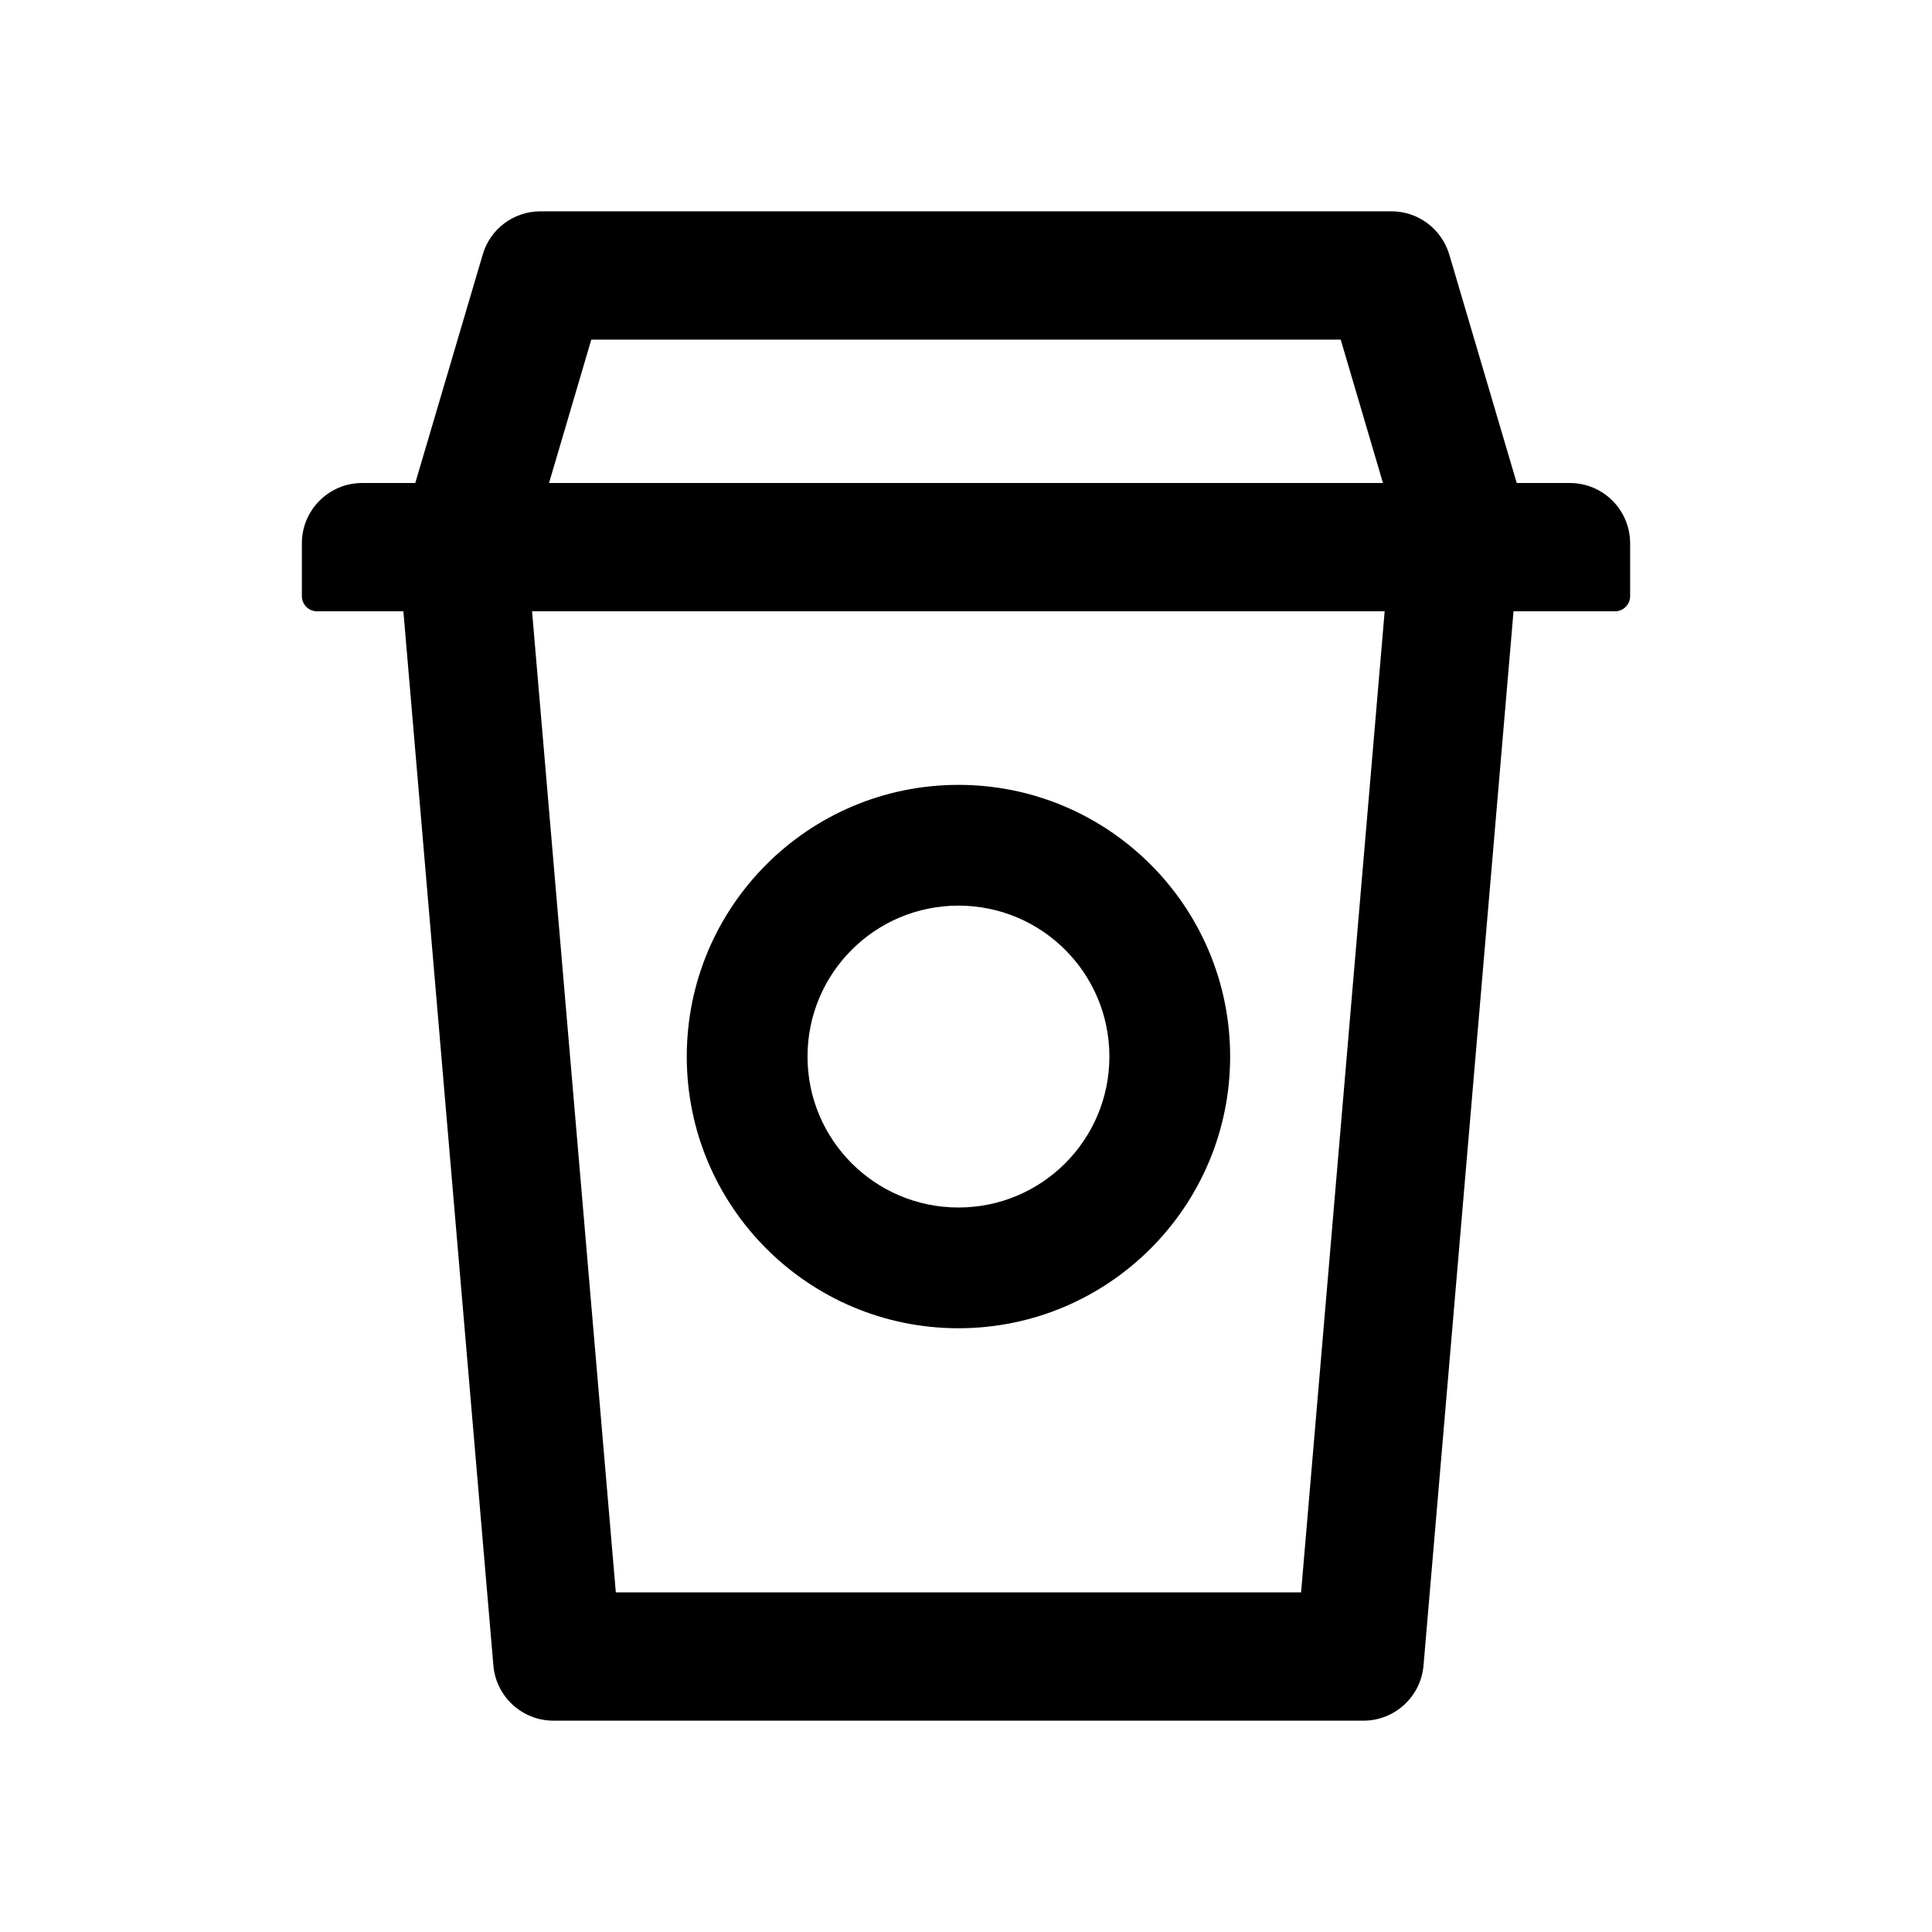
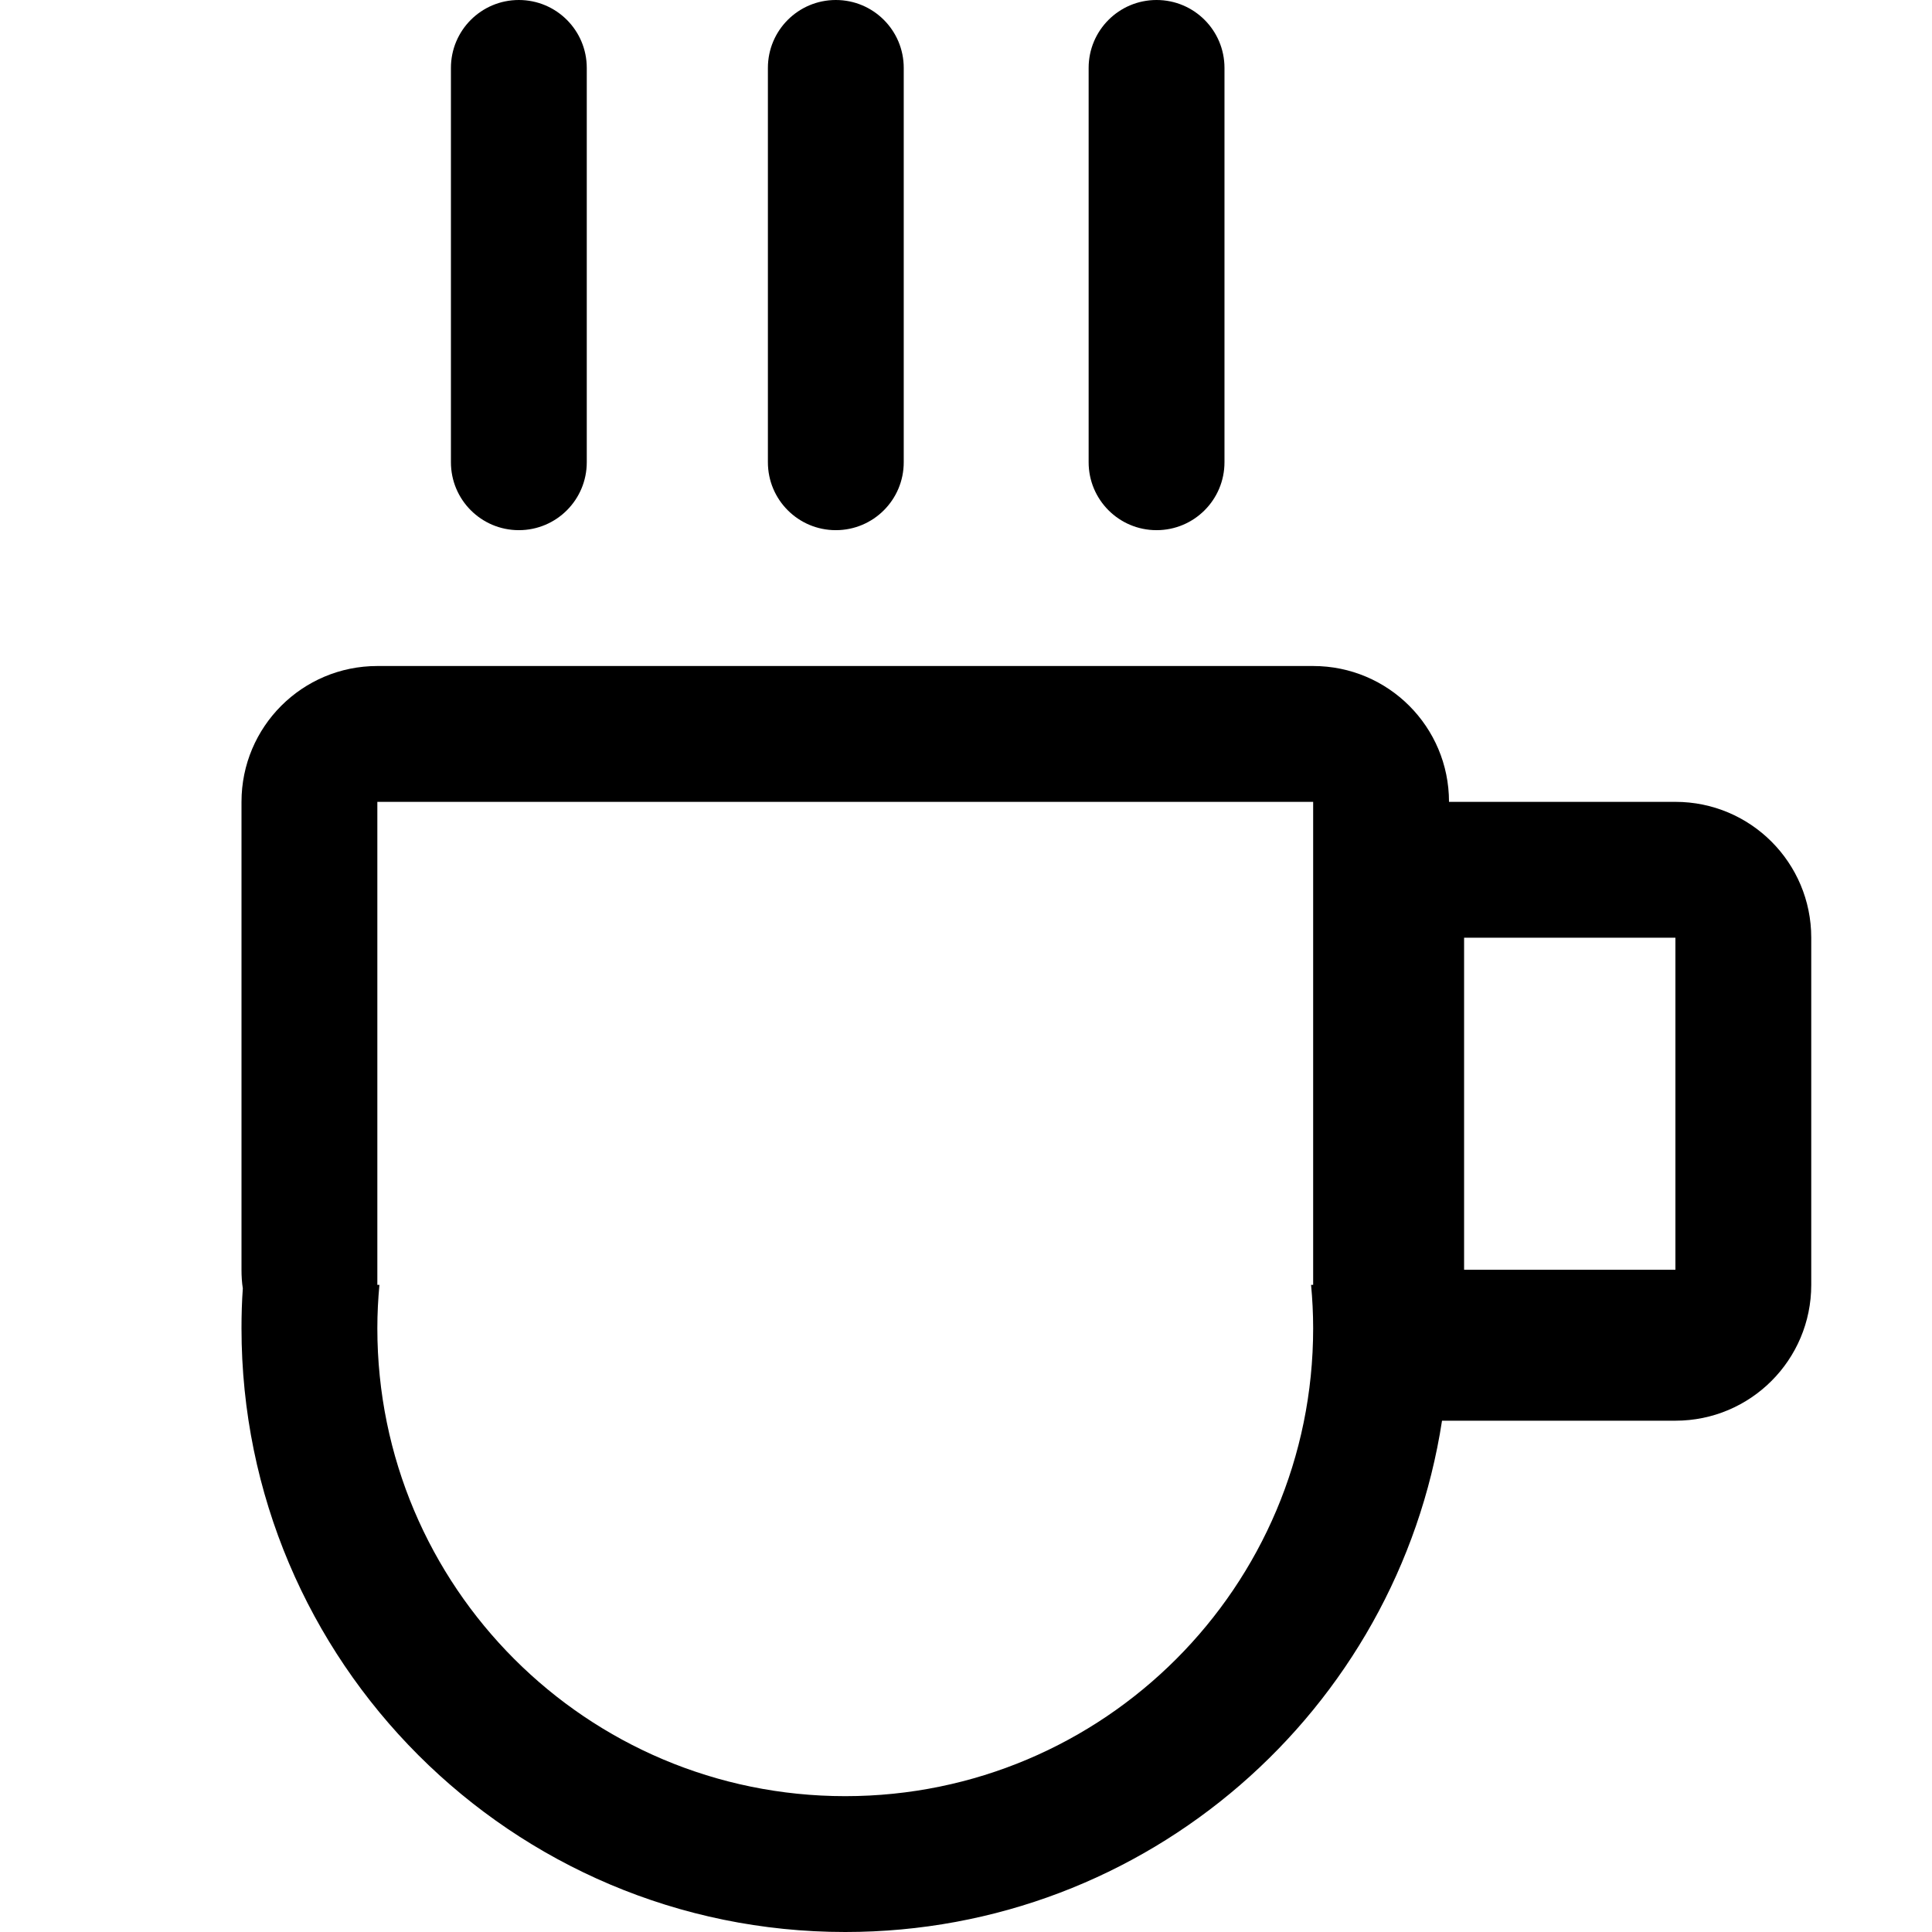
- <svg xmlns="http://www.w3.org/2000/svg" version="1.1" id="图层_1" x="0px" y="0px" viewBox="0 0 1024 1024" style="enable-background:new 0 0 1024 1024;" xml:space="preserve">
-   <style type="text/css">
- 	.st0{fill:none;}
- </style>
-   <g>
-     <polygon class="st0" points="710.6,180 313.4,180 291,256 733,256  " />
-     <circle class="st0" cx="508" cy="560" r="80" />
-     <path class="st0" d="M326.4,844h363.1l44.4-520H282.1L326.4,844z M508,416c79.5,0,144,64.5,144,144s-64.5,144-144,144   s-144-64.5-144-144S428.5,416,508,416z" />
-     <path d="M508,704c79.5,0,144-64.5,144-144s-64.5-144-144-144s-144,64.5-144,144S428.5,704,508,704z M508,480c44.2,0,80,35.8,80,80   c0,44.2-35.8,80-80,80c-44.2,0-80-35.8-80-80C428,515.8,463.8,480,508,480z" />
-     <path d="M832,256h-24h-4.1l-35.7-120.9c-4-13.7-16.5-23.1-30.7-23.1H286.5c-14.3,0-26.8,9.4-30.7,23.1L220.1,256H208h-16   c-17.7,0-32,14.3-32,32v28c0,4.4,3.6,8,8,8h32h13.8l47.7,558.7c1.4,16.6,15.3,29.3,31.9,29.3h429.2c16.6,0,30.5-12.7,31.9-29.3   L802.2,324H824h32c4.4,0,8-3.6,8-8v-28C864,270.3,849.7,256,832,256z M313.4,180h397.2l22.4,76H291L313.4,180z M689.6,844H326.4   l-44.4-520h451.9L689.6,844z" />
-   </g>
+ <svg id="rest" viewBox="0 0 1024 1024">
+   <path d="M275 281c19.9 0 36-16.1 36-36V36c0-19.9-16.1-36-36-36s-36 16.1-36 36v209c0 19.9 16.1 36 36 36zM888 425H768c0-39.8-32.2-72-72-72H200c-39.8 0-72 32.2-72 72v248c0 3.4 0.2 6.7 0.7 9.9-0.5 7-0.7 14-0.7 21.1 0 176.7 143.3 320 320 320 160.1 0 292.7-117.5 316.3-271H888c39.8 0 72-32.2 72-72V497c0-39.8-32.2-72-72-72zM696 681h-1.1c0.7 7.6 1.1 15.2 1.1 23 0 137-111 248-248 248S200 841 200 704c0-7.8 0.4-15.4 1.1-23H200V425h496v256z m192-8H776V497h112v176zM613 281c19.9 0 36-16.1 36-36V36c0-19.9-16.1-36-36-36s-36 16.1-36 36v209c0 19.9 16.1 36 36 36zM443 281c19.9 0 36-16.1 36-36V36c0-19.9-16.1-36-36-36s-36 16.1-36 36v209c0 19.9 16.1 36 36 36z" />
</svg>
